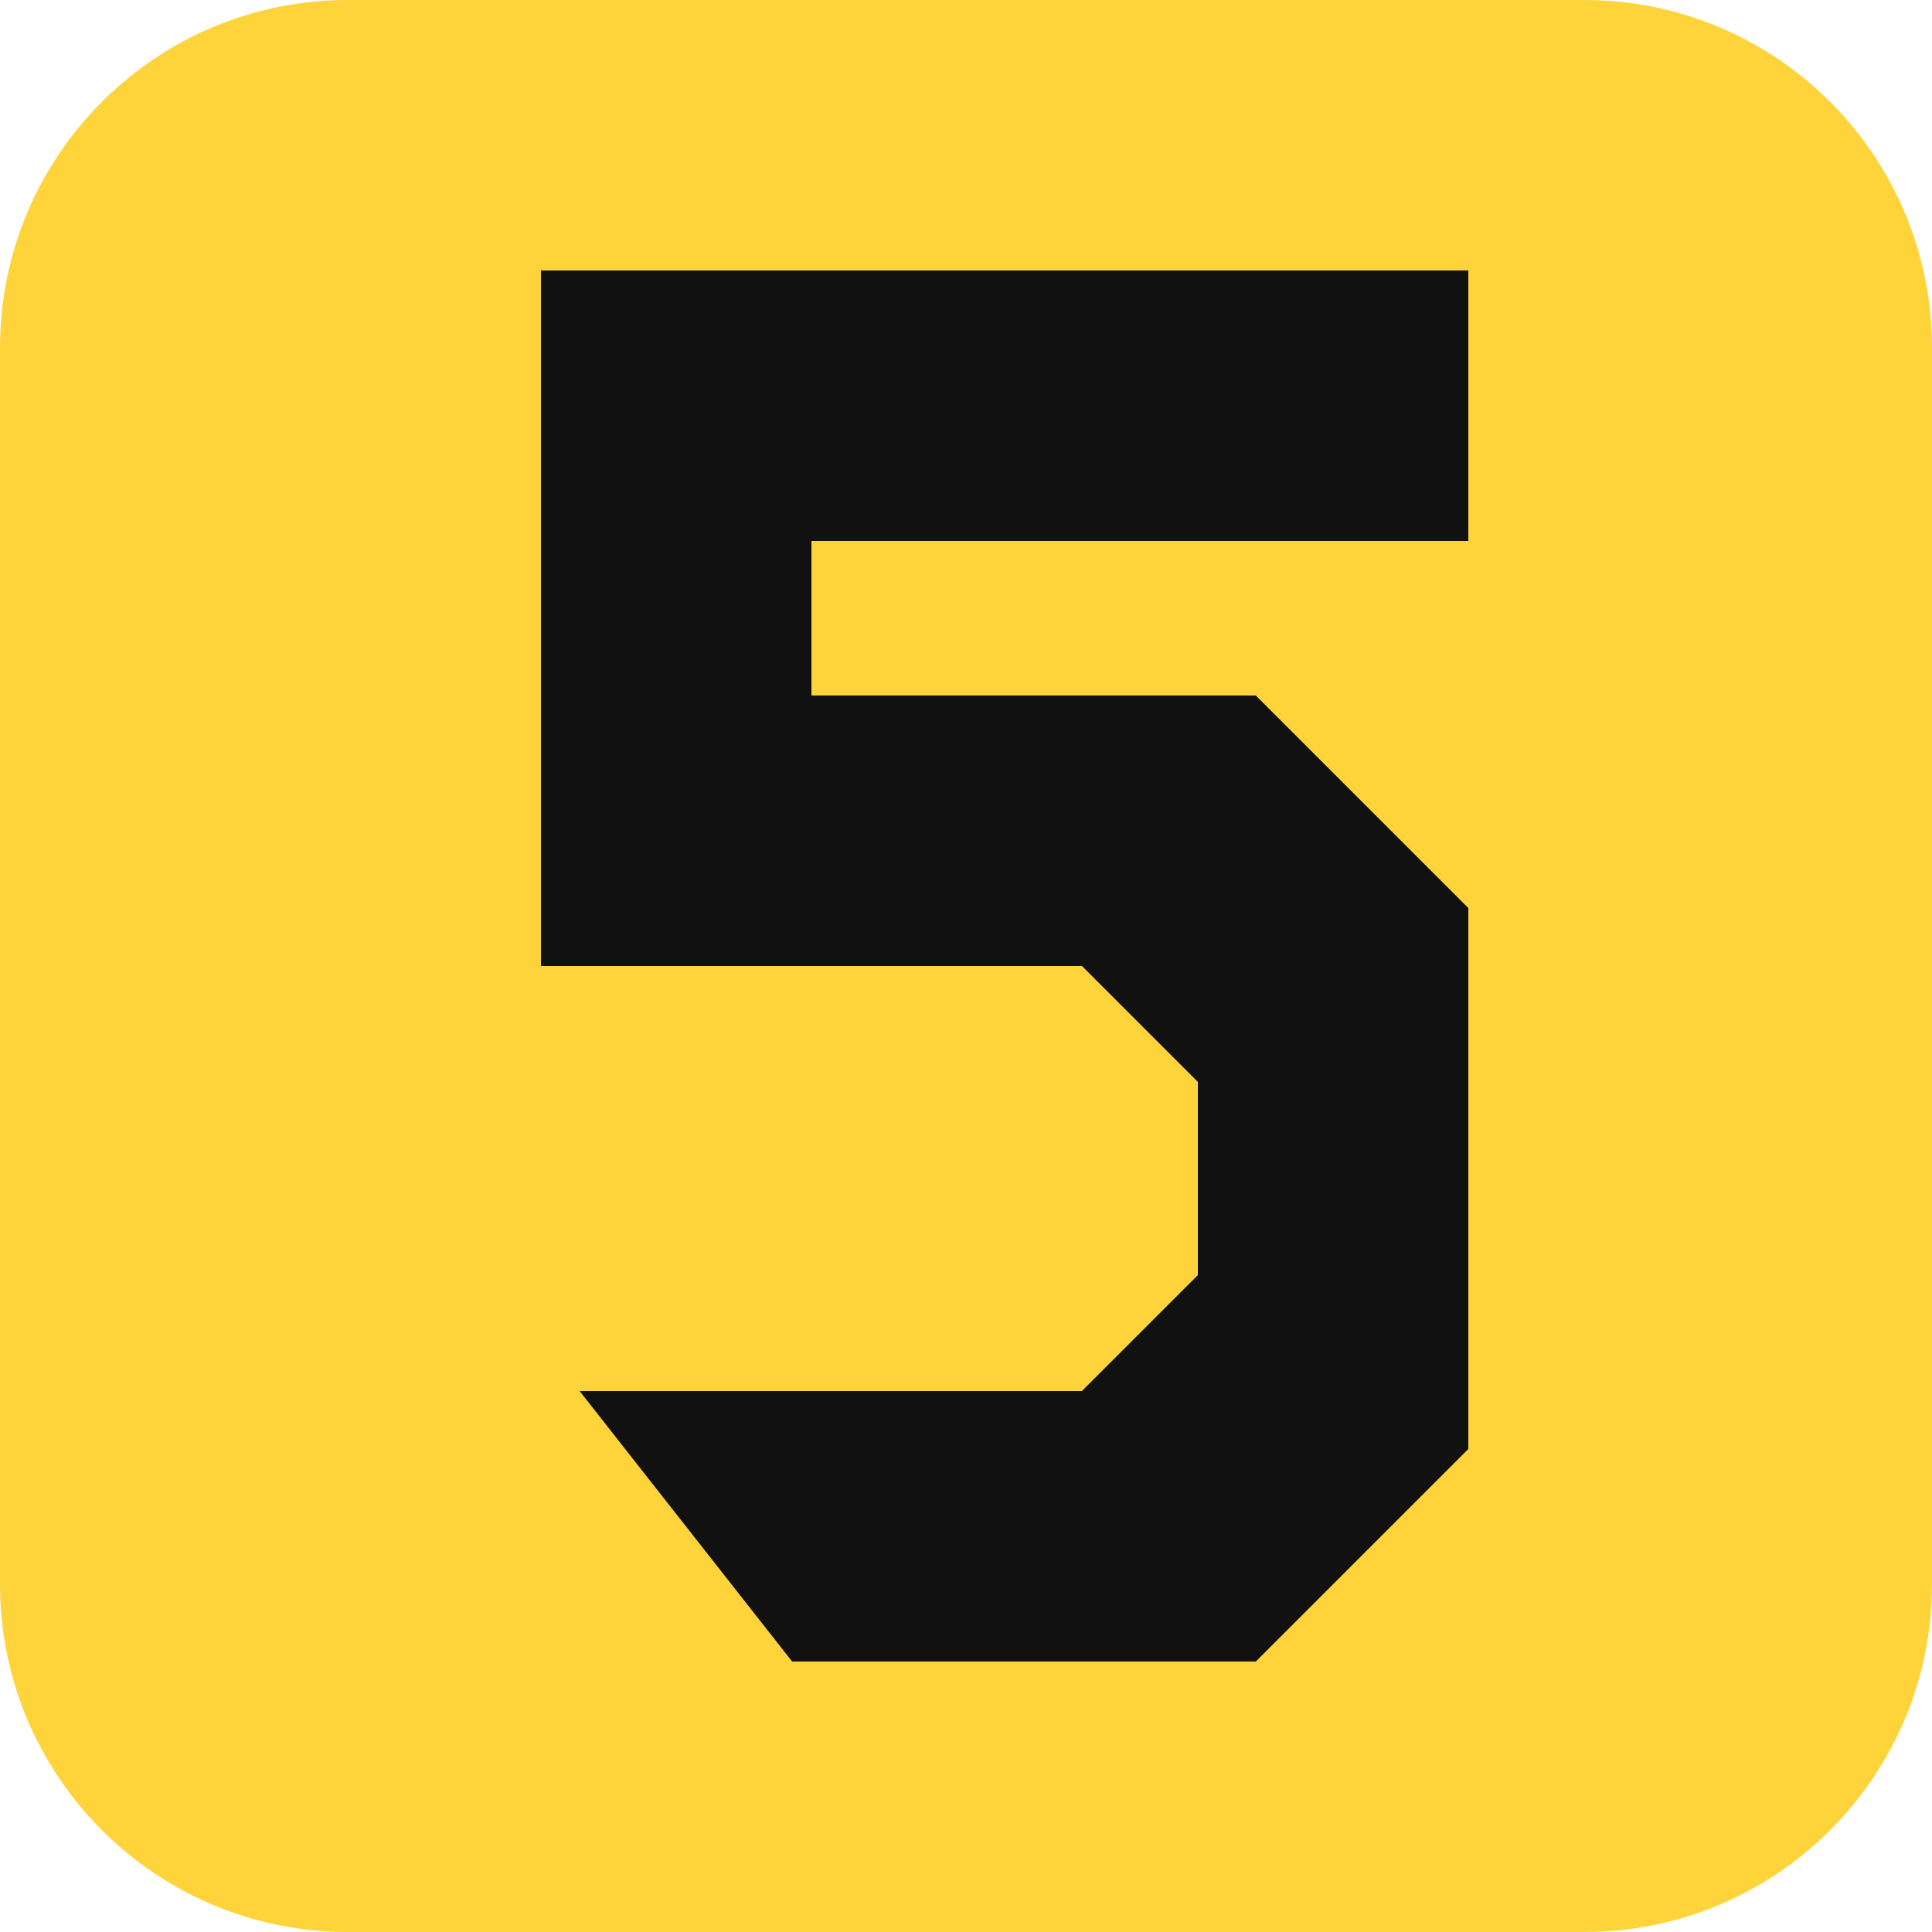
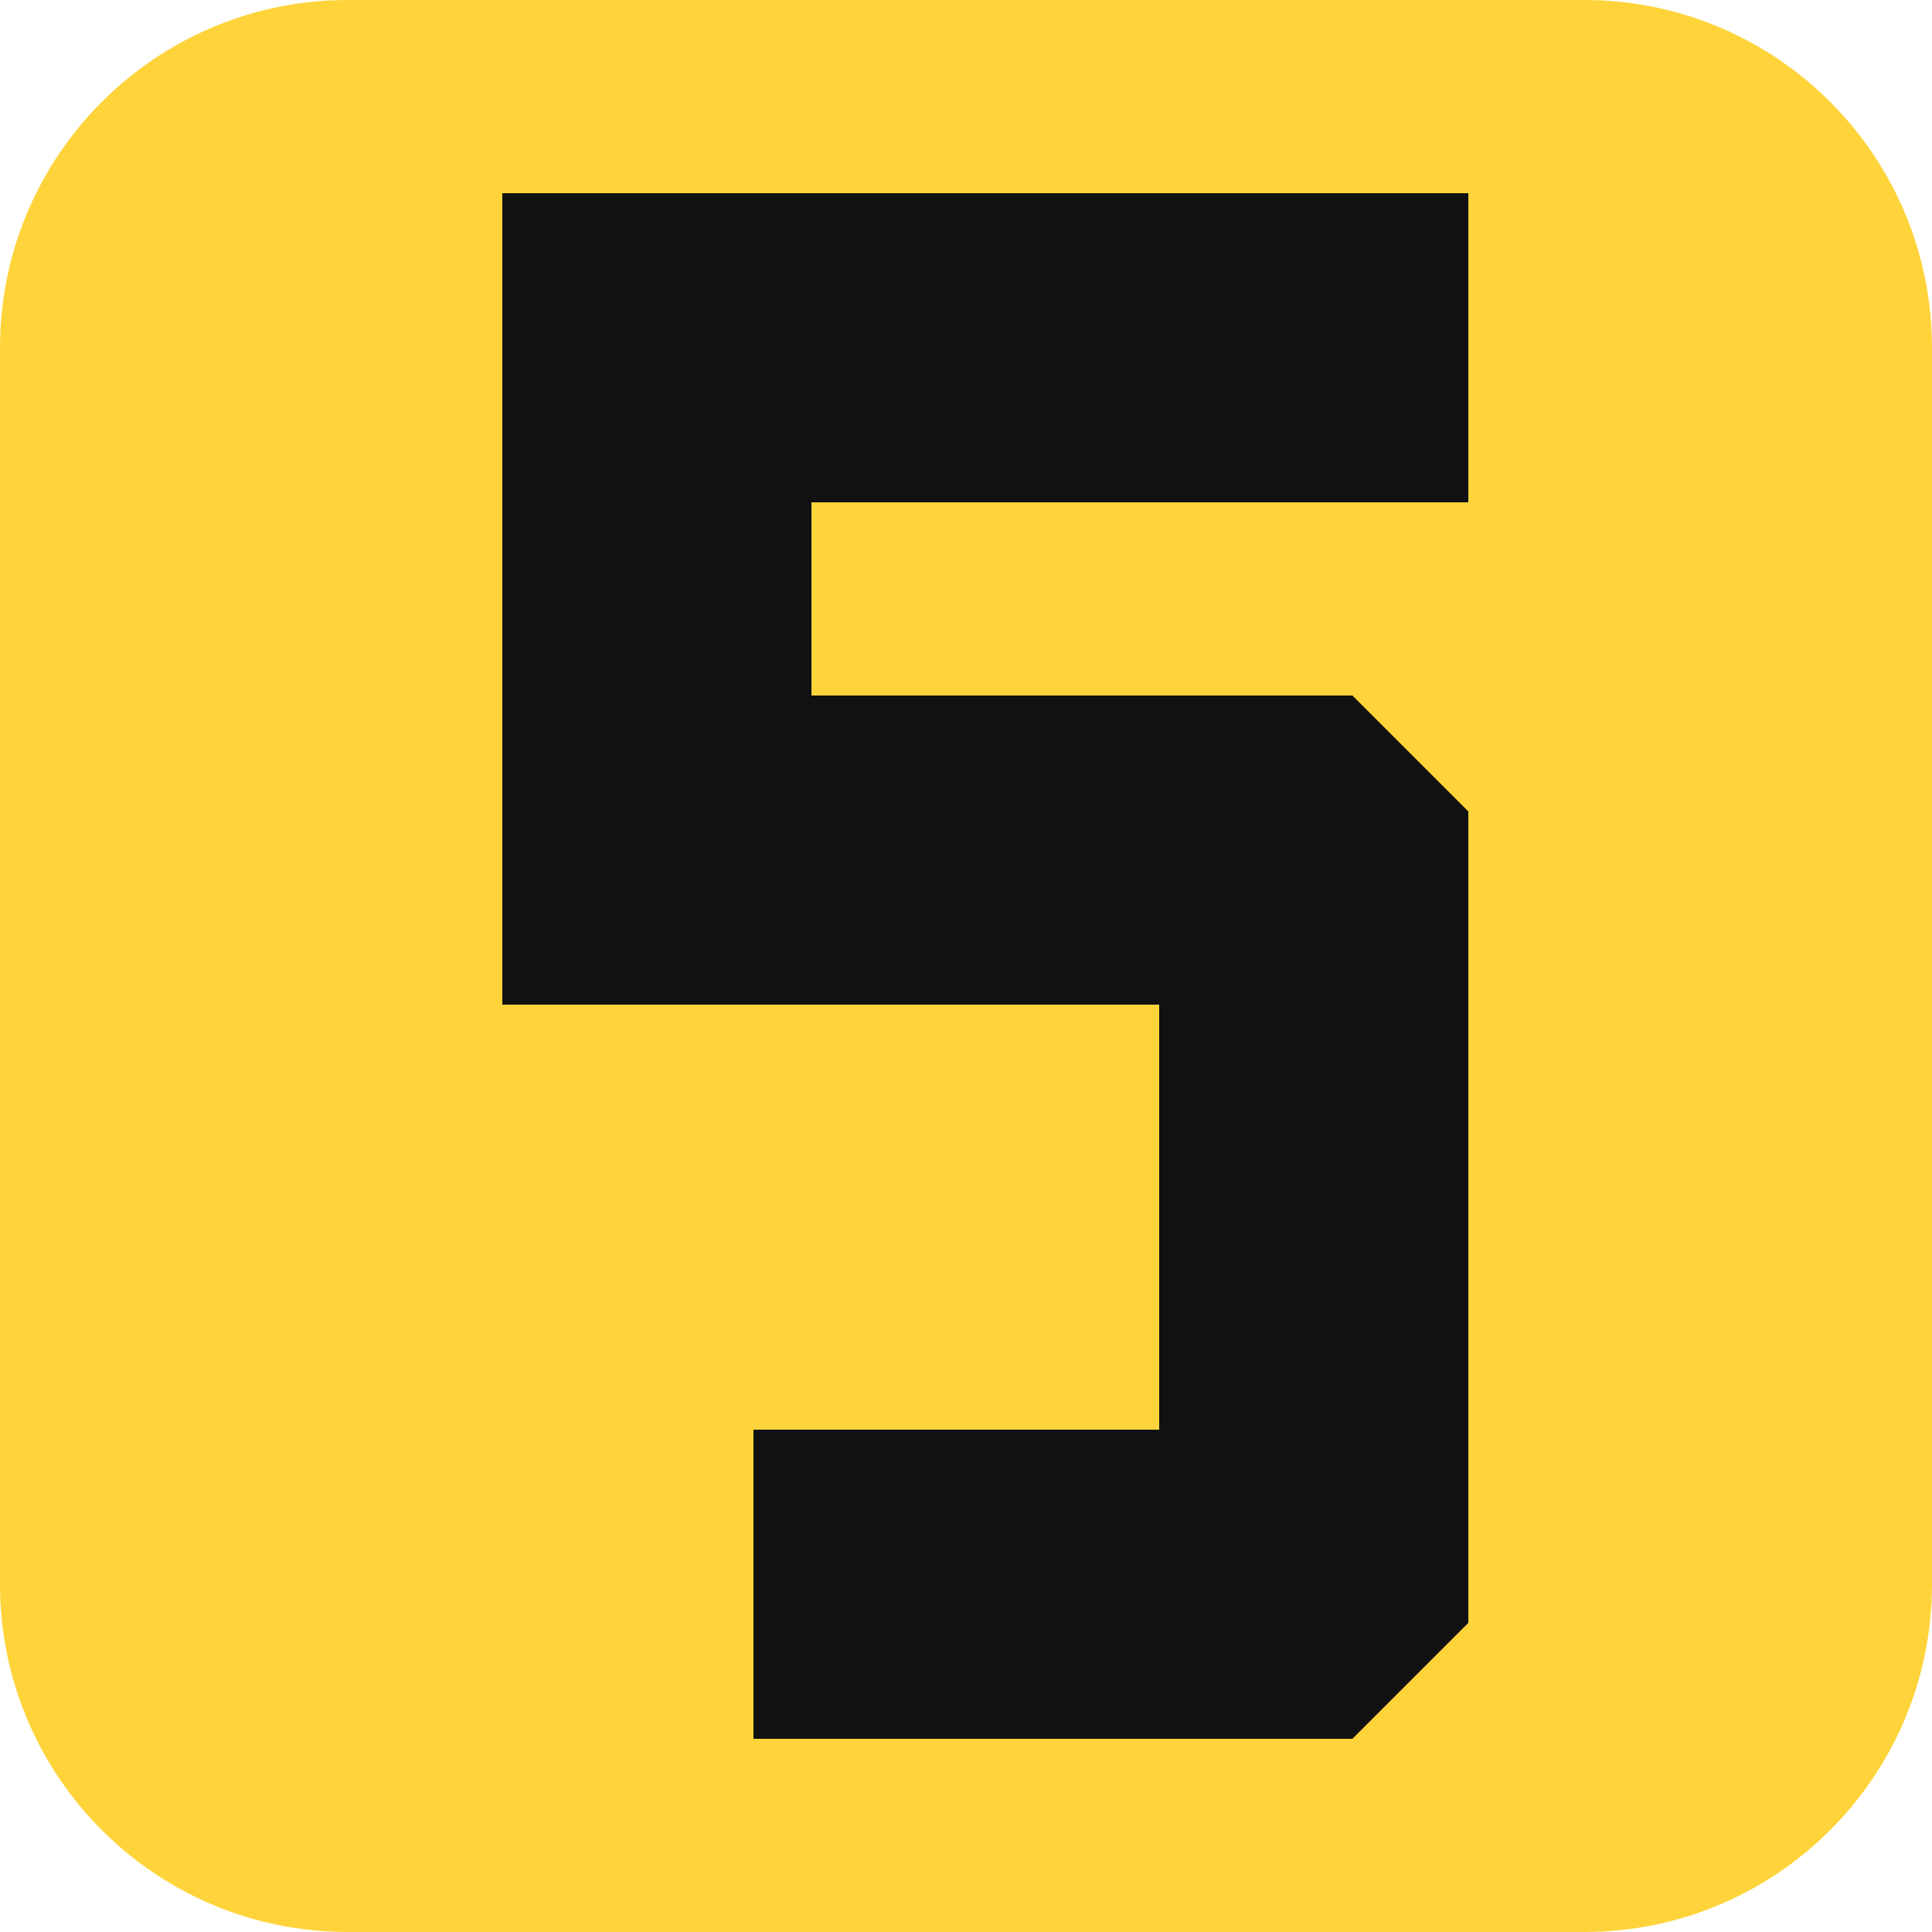
<svg xmlns="http://www.w3.org/2000/svg" viewBox="0 0 100 100">
  <rect width="100" height="100" rx="18" fill="#ffd43b" />
-   <path d="M28 14 L76 14 L76 28 L42 28 L42 36 L65 36 L76 47 L76 75 L65 86 L41 86 L30 72 L56 72 L62 66 L62 56 L56 50 L28 50 Z" fill="#111111" />
+   <path d="M26 10 L76 10 L76 26 L42 26 L42 36 L70 36 L76 42 L76 84 L70 90 L39 90 L39 74 L60 74 L60 52 L26 52 Z" fill="#111111" />
</svg>
